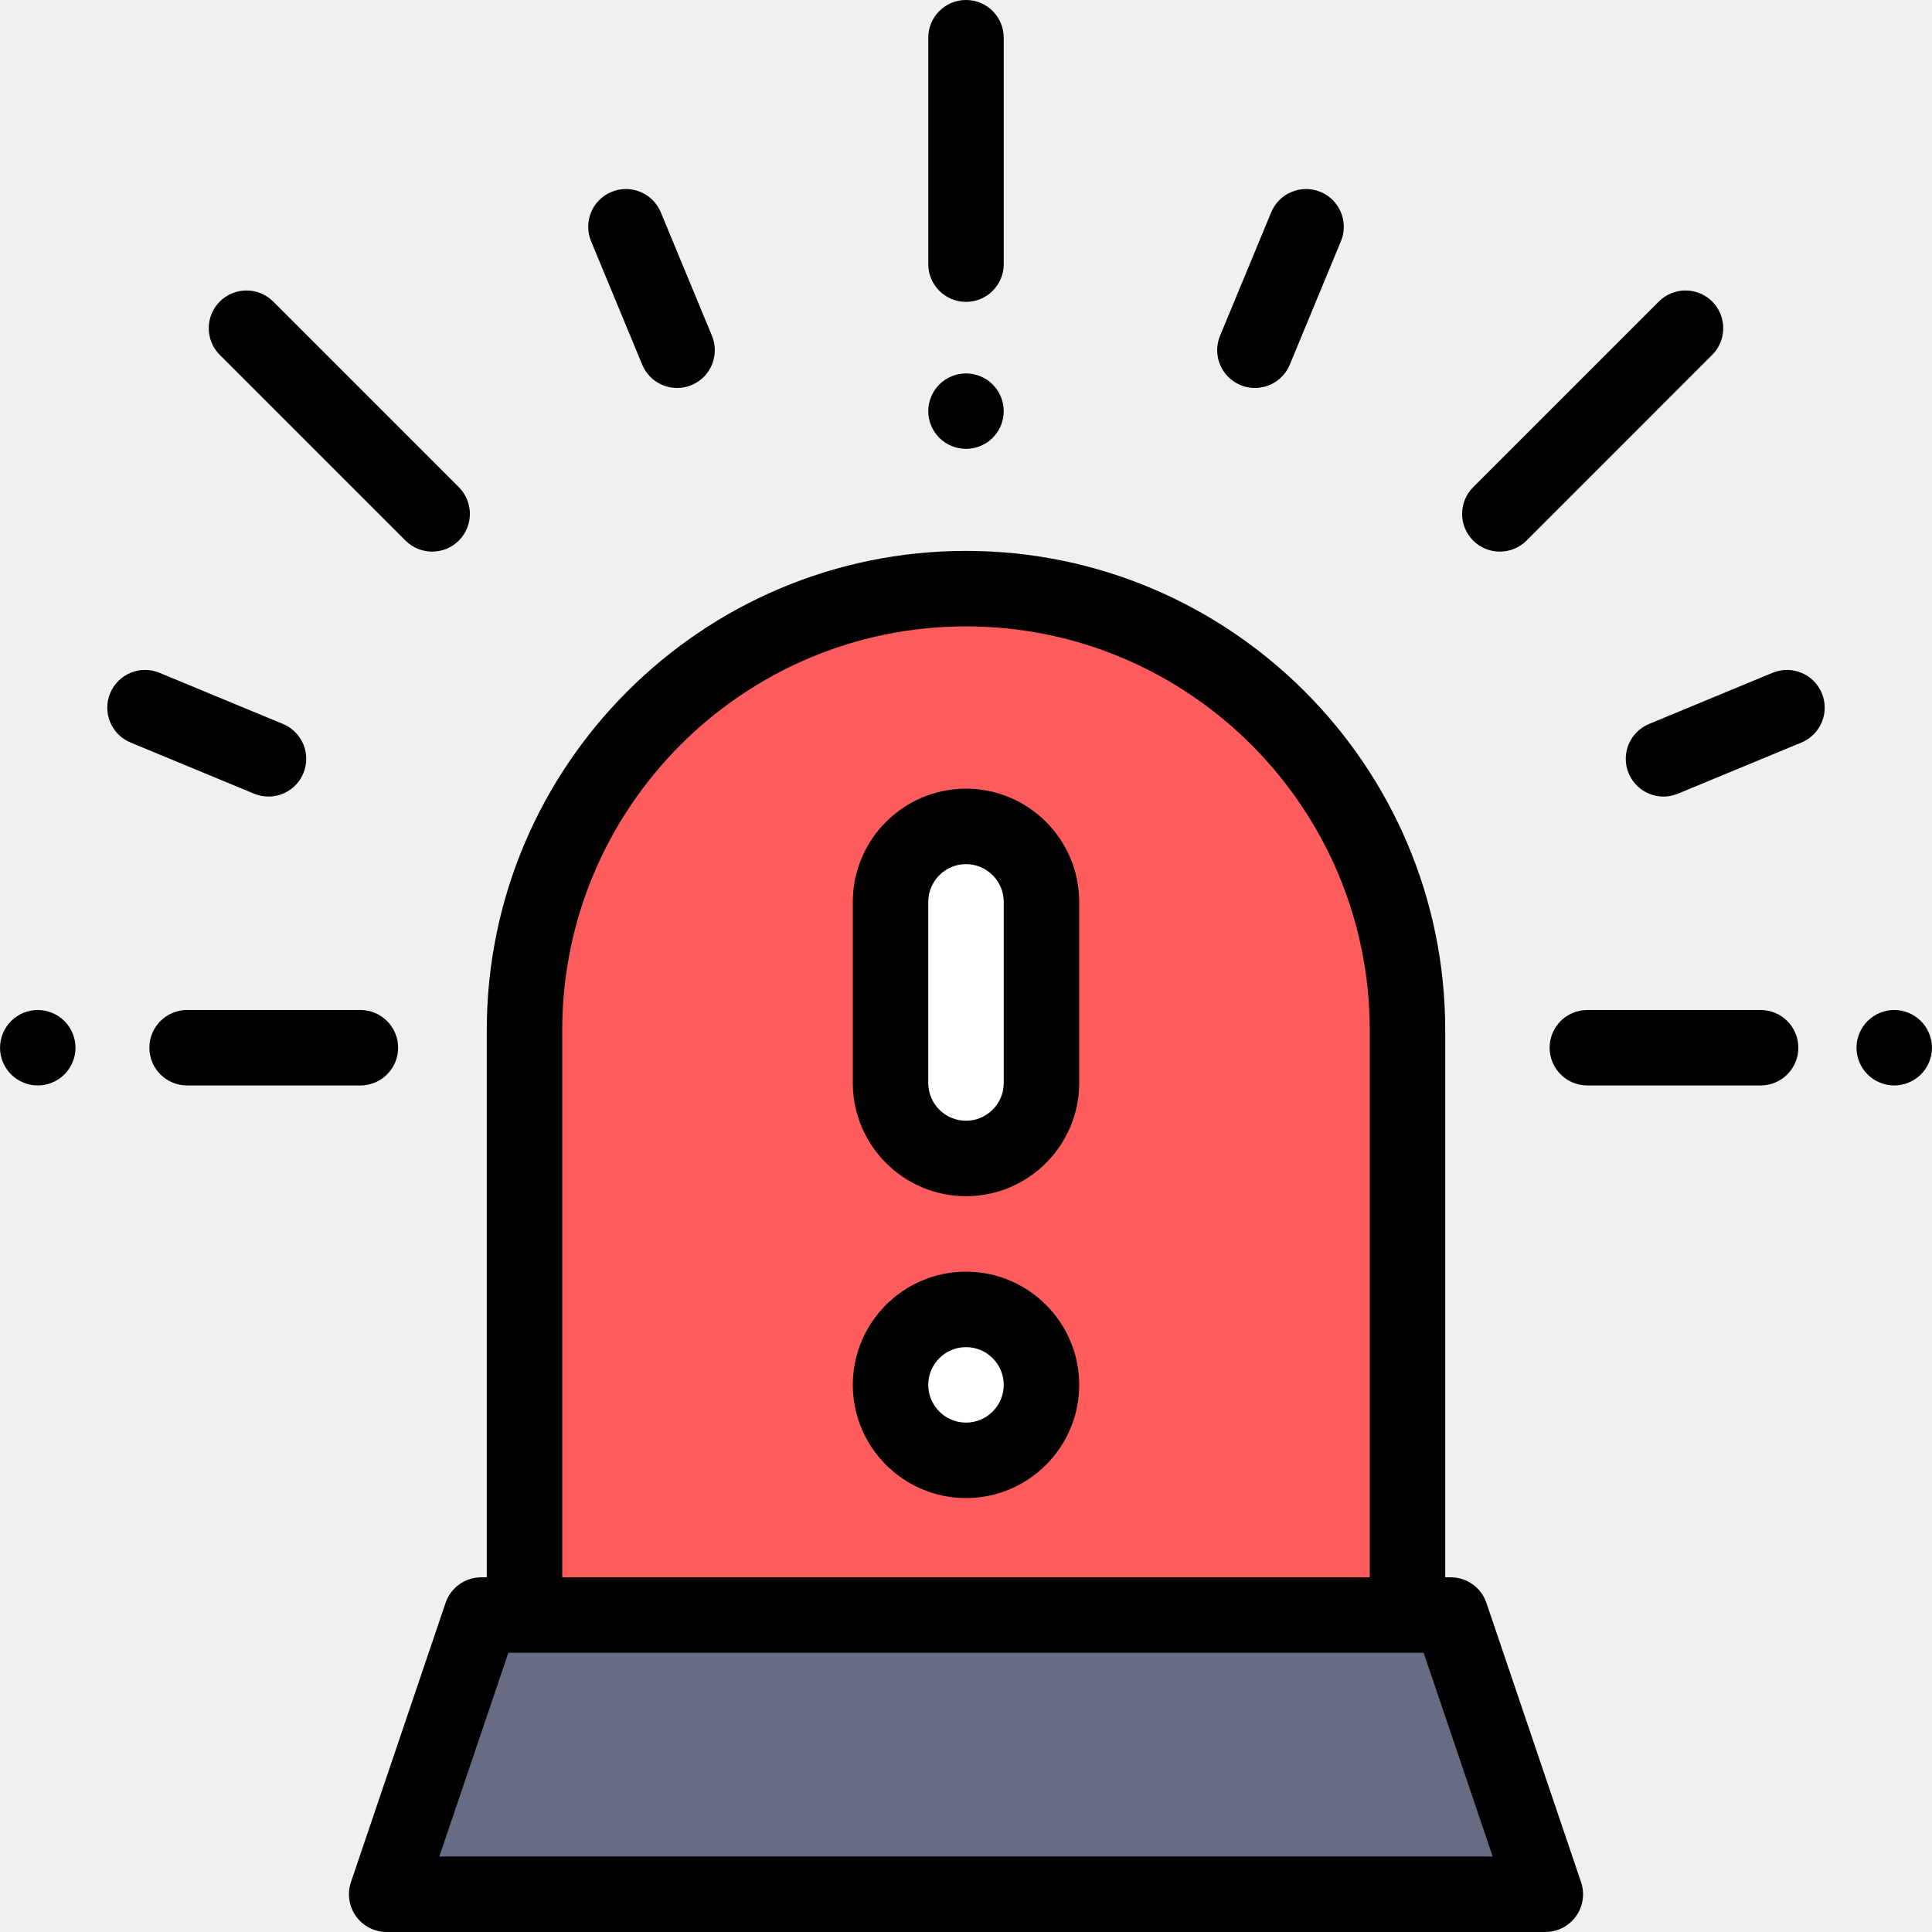
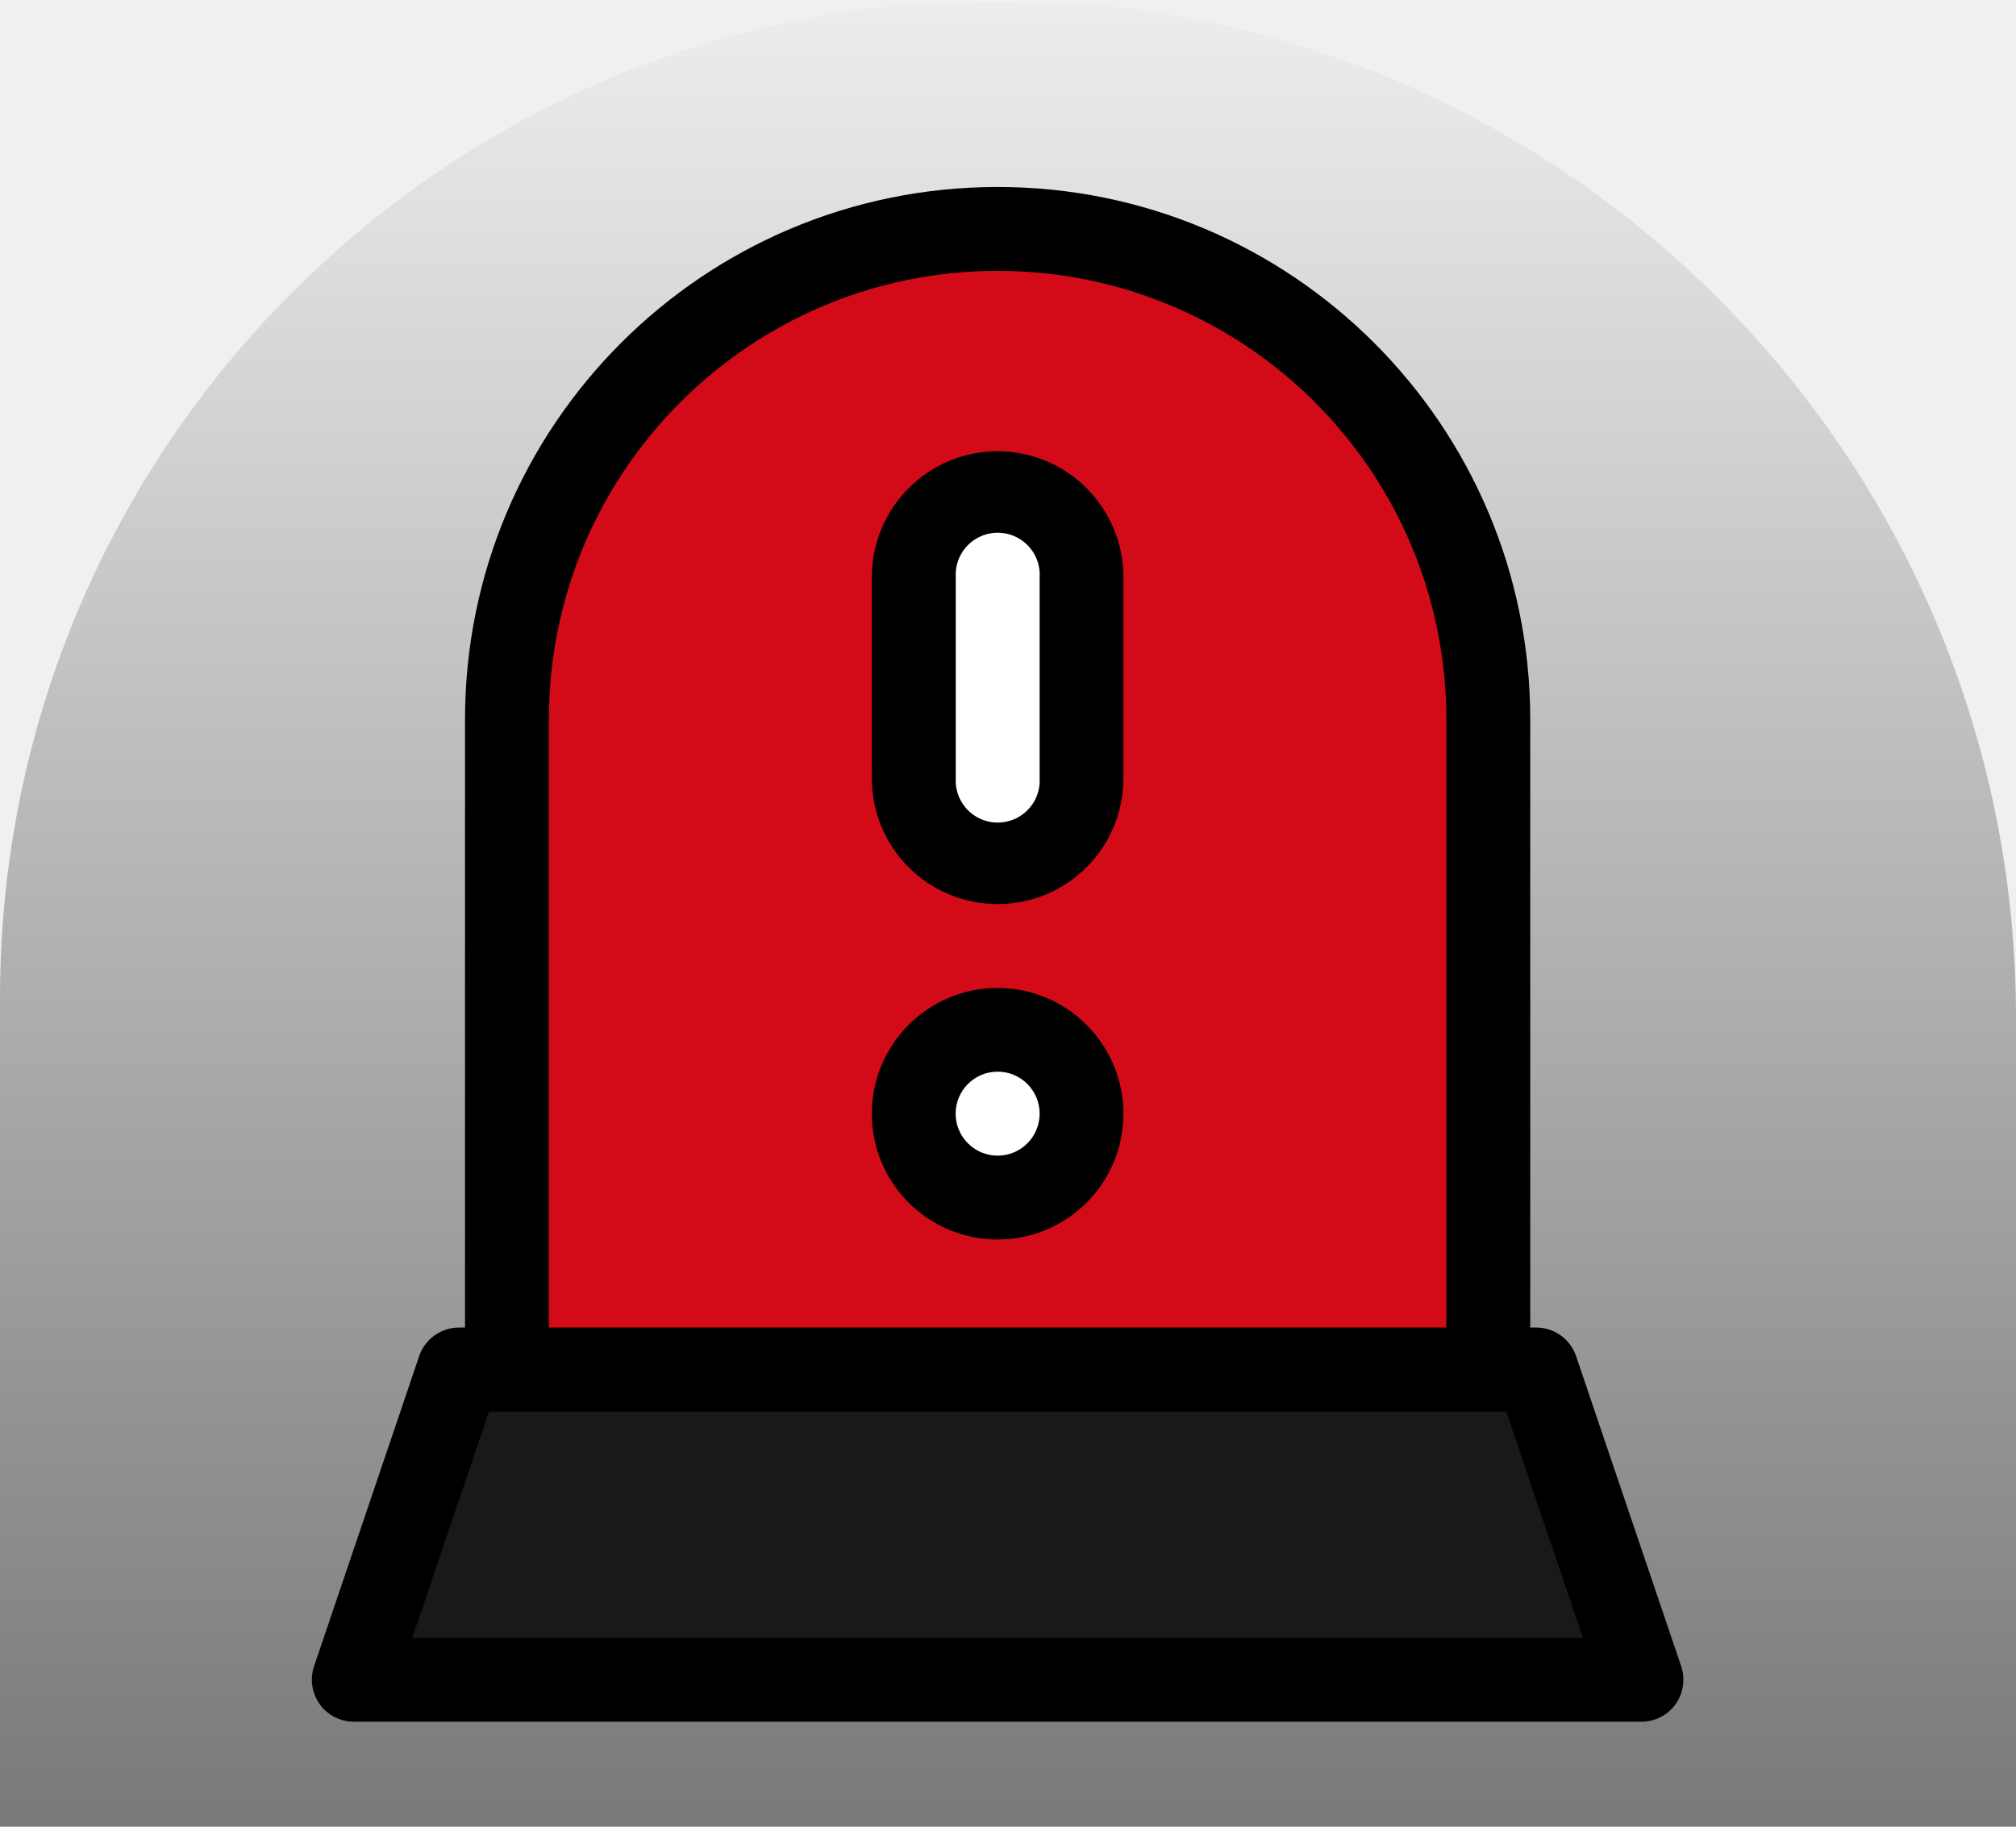
- <svg xmlns="http://www.w3.org/2000/svg" version="1.1" id="Capa_1" x="0px" y="0px" viewBox="0 0 512 512" style="enable-background:new 0 0 512 512;" xml:space="preserve">
-   <polygon style="fill:#686C83;" points="409.526,502 102.473,502 127.548,428.002 384.451,428.002 " />
-   <path style="fill:#FF5D5D;" d="M372.997,428.002H139.003v-155.01c0-64.615,52.382-116.997,116.997-116.997l0,0  c64.615,0,116.997,52.382,116.997,116.997V428.002z" />
-   <g>
-     <path style="fill:#FFFFFF;" d="M256,307.006L256,307.006c-11.046,0-19.999-8.954-19.999-19.999v-47.999   c0-11.046,8.954-19.999,19.999-19.999l0,0c11.046,0,19.999,8.954,19.999,19.999v47.999   C275.999,298.051,267.046,307.006,256,307.006z" />
-     <path style="fill:#FFFFFF;" d="M256,387.003L256,387.003c-11.046,0-19.999-8.954-19.999-19.999l0,0   c0-11.046,8.954-19.999,19.999-19.999l0,0c11.046,0,19.999,8.954,19.999,19.999l0,0C275.999,378.049,267.046,387.003,256,387.003z" />
+ <svg xmlns="http://www.w3.org/2000/svg" width="96" height="87" viewBox="0 0 96 87">
+   <defs>
+     <linearGradient id="linear-gradient" x1="0.5" x2="0.5" y2="1" gradientUnits="objectBoundingBox">
+       <stop offset="0" stop-color="#f2f2f2" />
+       <stop offset="0" stop-color="#ededed" />
+       <stop offset="1" stop-color="#797979" />
+     </linearGradient>
+   </defs>
+   <g id="Group_84" data-name="Group 84" transform="translate(-132 -554)">
+     <path id="Rectangle_50" data-name="Rectangle 50" d="M47.525,0h0A48.475,48.475,0,0,1,96,48.475V87a0,0,0,0,1,0,0H0a0,0,0,0,1,0,0V47.525A47.525,47.525,0,0,1,47.525,0Z" transform="translate(132 554)" fill="url(#linear-gradient)" />
+     <g id="Group_72" data-name="Group 72" transform="translate(-9224 1163.096)">
+       <g id="alarm_1_" data-name="alarm (1)" transform="translate(9370.849 -600.19)">
+         <path id="Path_84" data-name="Path 84" d="M163.794,442.78H102.473L107.481,428h51.306Z" transform="translate(-100.476 -371.683)" fill="#1a181a" />
+         <path id="Path_85" data-name="Path 85" d="M185.734,210.317H139V179.36a23.365,23.365,0,0,1,23.365-23.365h0a23.365,23.365,0,0,1,23.365,23.365Z" transform="translate(-129.711 -153.998)" fill="#d30b19" />
+         <g id="Group_71" data-name="Group 71" transform="translate(28.664 14.582)">
+           <path id="Path_86" data-name="Path 86" d="M239.995,236.583h0A3.994,3.994,0,0,1,236,232.589V223a3.994,3.994,0,0,1,3.994-3.994h0A3.994,3.994,0,0,1,243.989,223v9.586A3.994,3.994,0,0,1,239.995,236.583Z" transform="translate(-236.001 -219.009)" fill="#fff" />
+           <path id="Path_87" data-name="Path 87" d="M239.995,354.993h0A3.994,3.994,0,0,1,236,351h0a3.994,3.994,0,0,1,3.994-3.994h0A3.994,3.994,0,0,1,243.989,351h0A3.994,3.994,0,0,1,239.995,354.993Z" transform="translate(-236.001 -321.443)" fill="#fff" />
+         </g>
+         <path id="Path_88" data-name="Path 88" d="M152.675,201.673a2,2,0,0,0-1.891-1.356h-.291v-28.96a25.362,25.362,0,1,0-50.725,0v28.96h-.291a2,2,0,0,0-1.891,1.356l-5.007,14.778a2,2,0,0,0,1.891,2.638h61.321a2,2,0,0,0,1.891-2.638Zm-48.912-30.316a21.368,21.368,0,1,1,42.736,0v28.96H103.762v-28.96ZM97.255,215.1l3.654-10.784h48.442l3.654,10.784Z" transform="translate(-92.473 -145.995)" />
+         <path id="Path_101" data-name="Path 101" d="M231.992,209.008A6,6,0,0,0,226,215v9.586a5.991,5.991,0,1,0,11.982,0V215A6,6,0,0,0,231.992,209.008Zm2,15.577a2,2,0,1,1-3.994,0V215a2,2,0,1,1,3.994,0Z" transform="translate(-199.334 -196.424)" />
+         <path id="Path_102" data-name="Path 102" d="M231.992,337.005A5.991,5.991,0,1,0,237.983,343,6,6,0,0,0,231.992,337.005Zm0,7.988a2,2,0,1,1,2-2A2,2,0,0,1,231.992,344.993Z" transform="translate(-199.334 -298.859)" />
+       </g>
+     </g>
  </g>
-   <path d="M393.922,424.793c-1.375-4.06-5.185-6.791-9.471-6.791h-1.455v-145.01c0-70.026-56.97-126.997-126.997-126.997  s-126.997,56.97-126.997,126.997v145.01h-1.455c-4.286,0-8.096,2.731-9.471,6.791l-25.074,73.998  c-1.035,3.053-0.534,6.416,1.344,9.036c1.878,2.619,4.903,4.173,8.127,4.173h307.053c3.224,0,6.249-1.554,8.127-4.173  c1.878-2.62,2.379-5.983,1.344-9.036L393.922,424.793z M149.003,272.993c0-58.998,47.999-106.997,106.997-106.997  s106.997,47.999,106.997,106.997v145.01H149.003L149.003,272.993L149.003,272.993z M116.421,492.001l18.298-53.999h242.563  l18.297,53.999H116.421z" />
-   <path d="M256,79.999c5.522,0,10-4.478,10-10V10c0-5.522-4.478-10-10-10c-5.522,0-10,4.478-10,10v59.999  C246,75.521,250.477,79.999,256,79.999z" />
-   <path d="M256,118.954c2.63,0,5.21-1.061,7.069-2.92c1.86-1.87,2.931-4.44,2.931-7.07c0-2.641-1.07-5.21-2.931-7.08  c-1.859-1.86-4.439-2.92-7.069-2.92c-2.63,0-5.21,1.06-7.07,2.92c-1.86,1.87-2.93,4.439-2.93,7.08c0,2.63,1.069,5.2,2.93,7.07  C250.79,117.893,253.37,118.954,256,118.954z" />
-   <path d="M105.504,277.659c0-5.522-4.478-10-10-10H49.587c-5.522,0-10,4.478-10,10s4.478,10,10,10h45.918  C101.026,287.659,105.504,283.181,105.504,277.659z" />
-   <path d="M10.007,267.66c-2.63,0-5.21,1.069-7.07,2.93s-2.93,4.44-2.93,7.07c0,2.63,1.069,5.21,2.93,7.069  c1.86,1.86,4.44,2.931,7.07,2.931s5.21-1.07,7.069-2.931c1.86-1.859,2.931-4.439,2.931-7.069c0-2.63-1.07-5.21-2.931-7.07  C15.217,268.729,12.637,267.66,10.007,267.66z" />
-   <path d="M170.195,96.641c1.596,3.851,5.319,6.176,9.243,6.176c1.275,0,2.571-0.246,3.823-0.764  c5.103-2.114,7.525-7.964,5.412-13.066l-13.554-32.721c-2.114-5.102-7.963-7.521-13.066-5.412  c-5.103,2.114-7.525,7.964-5.412,13.066L170.195,96.641z" />
-   <path d="M71.15,211.096c3.924,0,7.647-2.325,9.243-6.176c2.113-5.103-0.31-10.952-5.412-13.066L42.26,178.301  c-5.104-2.108-10.952,0.311-13.066,5.412c-2.113,5.103,0.31,10.952,5.412,13.066l32.721,13.554  C68.579,210.849,69.875,211.096,71.15,211.096z" />
-   <path d="M466.58,267.66h-45.918c-5.522,0-10,4.478-10,10s4.478,10,10,10h45.918c5.522,0,10-4.478,10-10  S472.102,267.66,466.58,267.66z" />
-   <path d="M509.062,270.59c-1.859-1.86-4.439-2.93-7.069-2.93c-2.63,0-5.21,1.069-7.07,2.93c-1.86,1.861-2.93,4.44-2.93,7.07  c0,2.63,1.069,5.21,2.93,7.069c1.86,1.86,4.44,2.931,7.07,2.931c2.63,0,5.21-1.07,7.069-2.931c1.86-1.859,2.931-4.439,2.931-7.069  C511.993,275.029,510.923,272.45,509.062,270.59z" />
-   <path d="M397.474,146.184c2.56,0,5.118-0.977,7.071-2.929l49.203-49.204c3.905-3.905,3.905-10.237,0-14.143  c-3.906-3.904-10.236-3.904-14.143,0l-49.203,49.204c-3.905,3.905-3.905,10.237,0,14.143  C392.356,145.208,394.915,146.184,397.474,146.184z" />
-   <path d="M107.454,143.256c1.953,1.952,4.512,2.929,7.071,2.929c2.559,0,5.118-0.977,7.071-2.929c3.905-3.905,3.905-10.237,0-14.143  L72.393,79.911c-3.906-3.904-10.236-3.904-14.143,0c-3.905,3.905-3.905,10.237,0,14.143L107.454,143.256z" />
-   <path d="M328.738,102.053c1.252,0.518,2.548,0.764,3.823,0.764c3.924,0,7.647-2.325,9.243-6.176l13.554-32.721  c2.113-5.103-0.31-10.952-5.412-13.066c-5.103-2.108-10.952,0.311-13.066,5.412l-13.554,32.721  C321.213,94.089,323.636,99.938,328.738,102.053z" />
-   <path d="M469.739,178.301l-32.721,13.554c-5.103,2.114-7.525,7.964-5.412,13.066c1.596,3.851,5.319,6.176,9.243,6.176  c1.275,0,2.571-0.246,3.823-0.764l32.721-13.554c5.103-2.114,7.525-7.964,5.412-13.066  C480.691,178.61,474.842,176.191,469.739,178.301z" />
-   <path d="M256,209.008c-16.542,0-29.999,13.458-29.999,29.999v47.999c0,16.542,13.458,29.999,29.999,29.999  s29.999-13.458,29.999-29.999v-47.999C285.999,222.466,272.542,209.008,256,209.008z M266,287.006c0,5.514-4.486,10-10,10  c-5.514,0-10-4.486-10-10v-47.999c0-5.514,4.486-10,10-10c5.514,0,10,4.486,10,10V287.006z" />
-   <path d="M256,337.005c-16.542,0-29.999,13.458-29.999,29.999c0,16.542,13.458,29.999,29.999,29.999s29.999-13.458,29.999-29.999  C285.999,350.462,272.542,337.005,256,337.005z M256,377.004c-5.514,0-10-4.486-10-10s4.486-10,10-10c5.514,0,10,4.486,10,10  S261.514,377.004,256,377.004z" />
-   <g>
- </g>
-   <g>
- </g>
-   <g>
- </g>
-   <g>
- </g>
-   <g>
- </g>
-   <g>
- </g>
-   <g>
- </g>
-   <g>
- </g>
-   <g>
- </g>
-   <g>
- </g>
-   <g>
- </g>
-   <g>
- </g>
-   <g>
- </g>
-   <g>
- </g>
-   <g>
- </g>
</svg>
